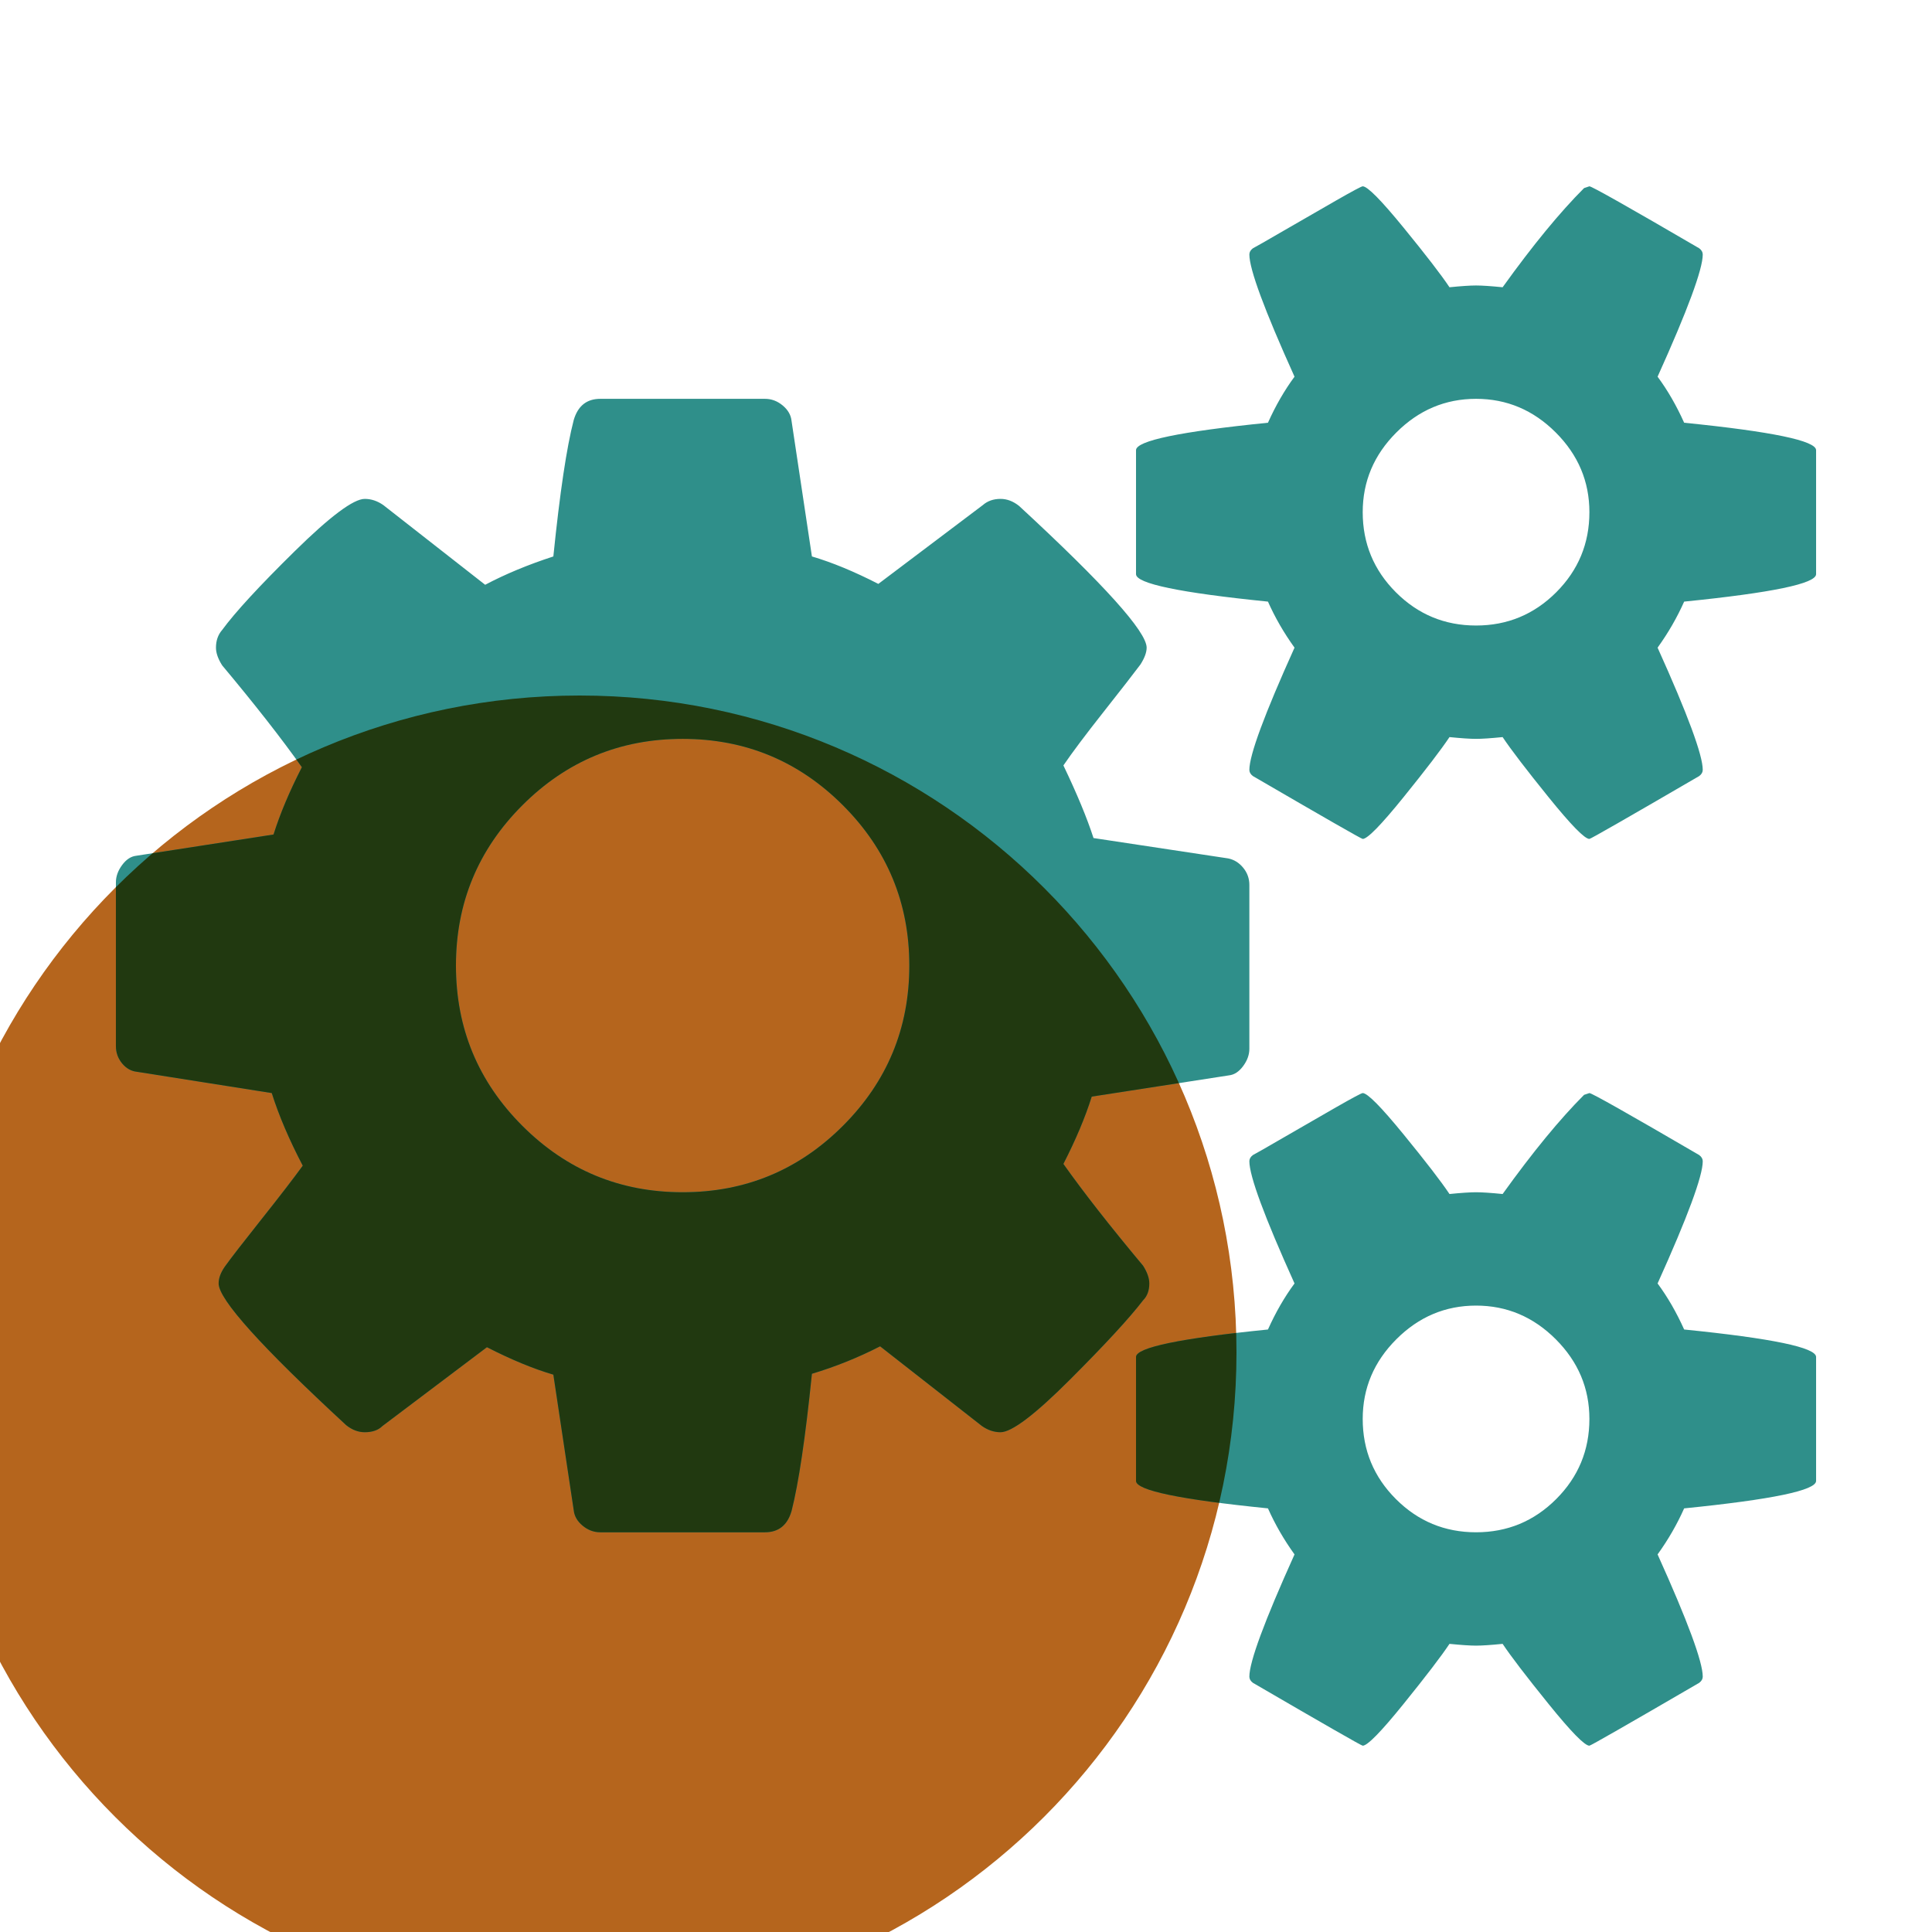
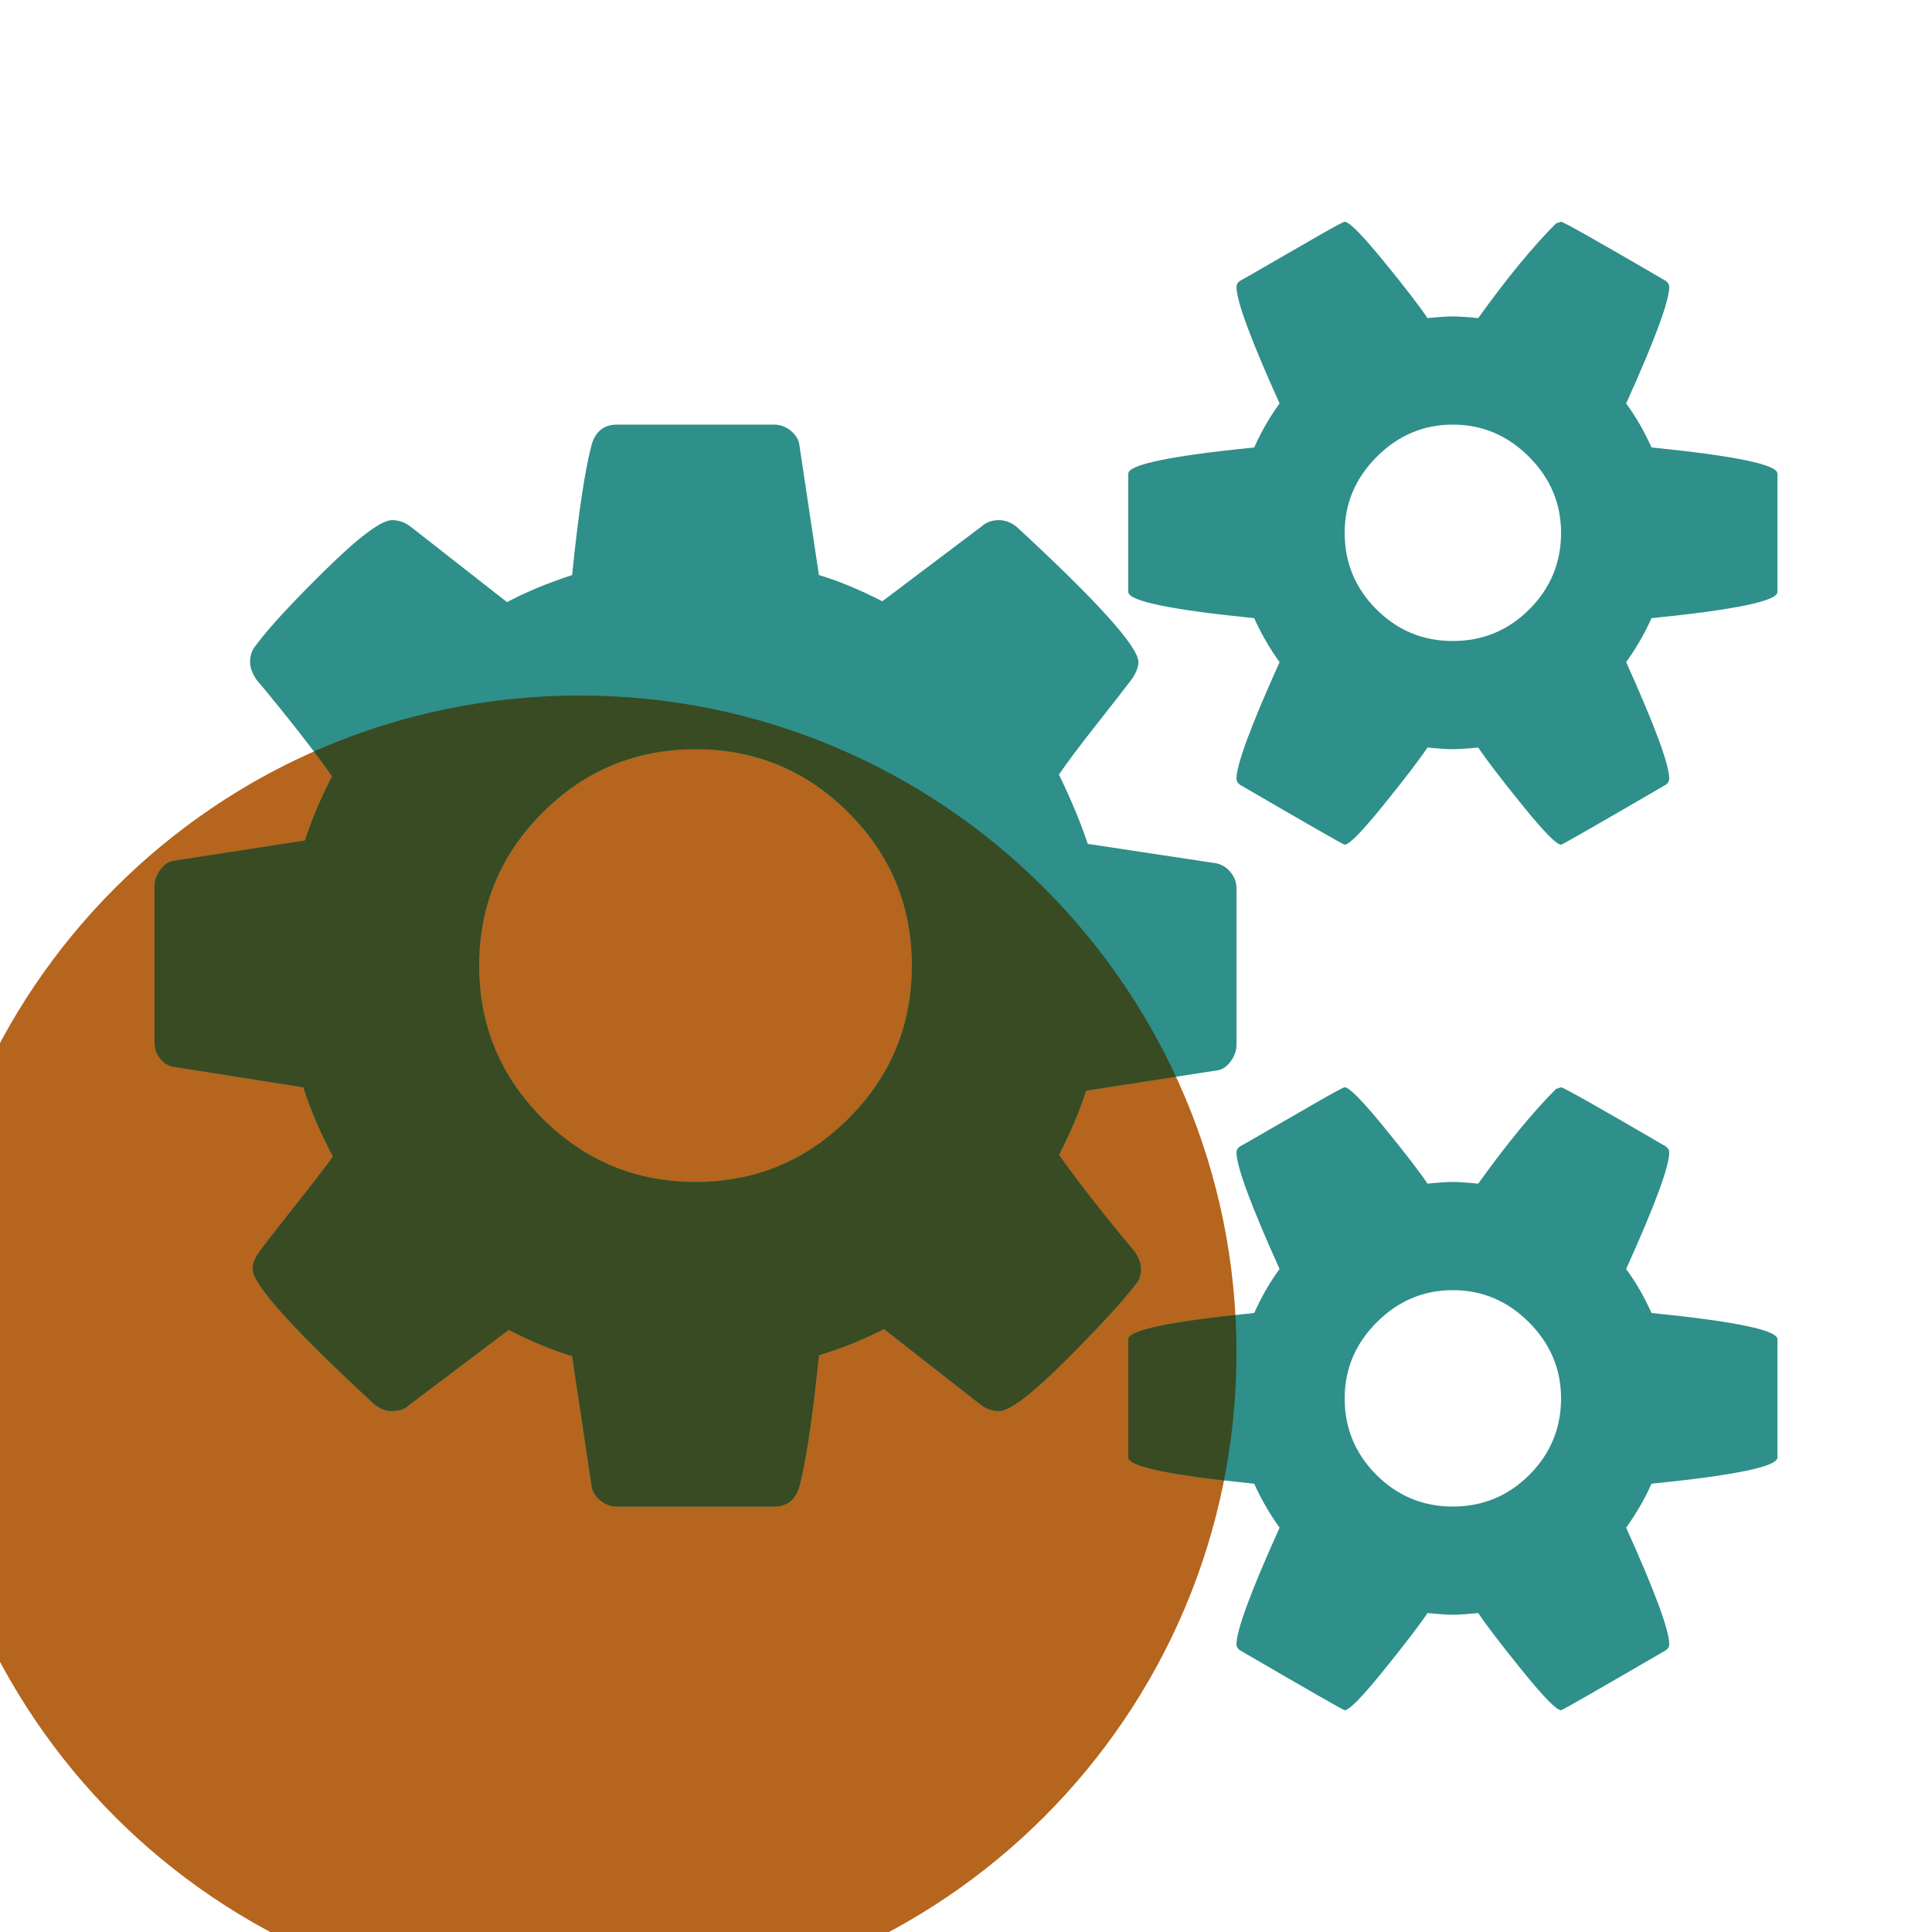
<svg xmlns="http://www.w3.org/2000/svg" width="50" height="50" viewBox="0 0 50 50">
  <defs>
-     <clipPath id="afenda-accent">
+     <clipPath id="afenda-accent-31efd7828f">
      <circle cx="15" cy="35" r="17" />
    </clipPath>
  </defs>
  <circle cx="15" cy="35" r="17" fill="#B5651D" />
-   <path d="M821.0 459.0Q896 534 896.0 640.0Q896 746 821.0 821.0Q746 896 640.0 896.0Q534 896 459.0 821.0Q384 746 384.0 640.0Q384 534 459.0 459.0Q534 384 640.0 384.0Q746 384 821.0 459.0ZM1664 128Q1664 180 1626.0 218.0Q1588 256 1536.0 256.0Q1484 256 1446.0 218.0Q1408 180 1408 128Q1408 75 1445.5 37.5Q1483 0 1536.0 0.0Q1589 0 1626.5 37.5Q1664 75 1664 128ZM1664 1152Q1664 1204 1626.0 1242.0Q1588 1280 1536.0 1280.0Q1484 1280 1446.0 1242.0Q1408 1204 1408 1152Q1408 1099 1445.5 1061.5Q1483 1024 1536.0 1024.0Q1589 1024 1626.5 1061.5Q1664 1099 1664 1152ZM1280 731V546Q1280 536 1273.0 526.5Q1266 517 1257 516L1102 492Q1091 457 1070 416Q1104 368 1160 301Q1167 290 1167 281Q1167 269 1160 262Q1137 232 1077.5 172.5Q1018 113 999 113Q988 113 978 120L863 210Q826 191 786 179Q775 71 763 24Q756 0 733 0H547Q536 0 527.0 7.5Q518 15 517 25L494 178Q460 188 419 209L301 120Q294 113 281 113Q270 113 260 121Q116 254 116 281Q116 290 123 300Q133 314 164.0 353.0Q195 392 211 414Q188 458 176 496L24 520Q14 521 7.0 529.5Q0 538 0 549V734Q0 744 7.0 753.5Q14 763 23 764L178 788Q189 823 210 864Q176 912 120 979Q113 990 113 999Q113 1011 120 1019Q142 1049 202.0 1108.0Q262 1167 281 1167Q292 1167 302 1160L417 1070Q451 1088 494 1102Q505 1210 517 1256Q524 1280 547 1280H733Q744 1280 753.0 1272.5Q762 1265 763 1255L786 1102Q820 1092 861 1071L979 1160Q987 1167 999 1167Q1010 1167 1020 1159Q1164 1026 1164 999Q1164 991 1157 980Q1145 964 1115.0 926.0Q1085 888 1070 866Q1093 818 1104 784L1256 761Q1266 759 1273.0 750.5Q1280 742 1280 731ZM1920 198V58Q1920 42 1771 27Q1759 0 1741 -25Q1792 -138 1792 -163Q1792 -167 1788 -170Q1666 -241 1664 -241Q1656 -241 1618.0 -194.0Q1580 -147 1566 -126Q1546 -128 1536.0 -128.0Q1526 -128 1506 -126Q1492 -147 1454.0 -194.0Q1416 -241 1408 -241Q1406 -241 1284 -170Q1280 -167 1280 -163Q1280 -138 1331 -25Q1313 0 1301 27Q1152 42 1152 58V198Q1152 214 1301 229Q1314 258 1331 281Q1280 394 1280 419Q1280 423 1284 426Q1288 428 1319.0 446.0Q1350 464 1378.0 480.0Q1406 496 1408 496Q1416 496 1454.0 449.5Q1492 403 1506 382Q1526 384 1536.0 384.0Q1546 384 1566 382Q1617 453 1658 494L1664 496Q1668 496 1788 426Q1792 423 1792 419Q1792 394 1741 281Q1758 258 1771 229Q1920 214 1920 198ZM1920 1222V1082Q1920 1066 1771 1051Q1759 1024 1741 999Q1792 886 1792 861Q1792 857 1788 854Q1666 783 1664 783Q1656 783 1618.0 830.0Q1580 877 1566 898Q1546 896 1536.0 896.0Q1526 896 1506 898Q1492 877 1454.0 830.0Q1416 783 1408 783Q1406 783 1284 854Q1280 857 1280 861Q1280 886 1331 999Q1313 1024 1301 1051Q1152 1066 1152 1082V1222Q1152 1238 1301 1253Q1314 1282 1331 1305Q1280 1418 1280 1443Q1280 1447 1284 1450Q1288 1452 1319.0 1470.0Q1350 1488 1378.0 1504.0Q1406 1520 1408 1520Q1416 1520 1454.0 1473.5Q1492 1427 1506 1406Q1526 1408 1536.0 1408.0Q1546 1408 1566 1406Q1617 1477 1658 1518L1664 1520Q1668 1520 1788 1450Q1792 1447 1792 1443Q1792 1418 1741 1305Q1758 1282 1771 1253Q1920 1238 1920 1222Z" fill="#2F8F8A" transform="translate(25 25) scale(0.022917 -0.022917) translate(-960 -639.5)" />
-   <g clip-path="url(#afenda-accent)">
-     <path d="M821.0 459.0Q896 534 896.0 640.0Q896 746 821.0 821.0Q746 896 640.0 896.0Q534 896 459.0 821.0Q384 746 384.0 640.0Q384 534 459.0 459.0Q534 384 640.0 384.0Q746 384 821.0 459.0ZM1664 128Q1664 180 1626.0 218.0Q1588 256 1536.0 256.0Q1484 256 1446.0 218.0Q1408 180 1408 128Q1408 75 1445.5 37.5Q1483 0 1536.0 0.0Q1589 0 1626.5 37.5Q1664 75 1664 128ZM1664 1152Q1664 1204 1626.0 1242.0Q1588 1280 1536.0 1280.0Q1484 1280 1446.0 1242.0Q1408 1204 1408 1152Q1408 1099 1445.5 1061.5Q1483 1024 1536.0 1024.0Q1589 1024 1626.5 1061.5Q1664 1099 1664 1152ZM1280 731V546Q1280 536 1273.0 526.5Q1266 517 1257 516L1102 492Q1091 457 1070 416Q1104 368 1160 301Q1167 290 1167 281Q1167 269 1160 262Q1137 232 1077.5 172.5Q1018 113 999 113Q988 113 978 120L863 210Q826 191 786 179Q775 71 763 24Q756 0 733 0H547Q536 0 527.0 7.5Q518 15 517 25L494 178Q460 188 419 209L301 120Q294 113 281 113Q270 113 260 121Q116 254 116 281Q116 290 123 300Q133 314 164.0 353.0Q195 392 211 414Q188 458 176 496L24 520Q14 521 7.0 529.5Q0 538 0 549V734Q0 744 7.0 753.5Q14 763 23 764L178 788Q189 823 210 864Q176 912 120 979Q113 990 113 999Q113 1011 120 1019Q142 1049 202.0 1108.0Q262 1167 281 1167Q292 1167 302 1160L417 1070Q451 1088 494 1102Q505 1210 517 1256Q524 1280 547 1280H733Q744 1280 753.0 1272.5Q762 1265 763 1255L786 1102Q820 1092 861 1071L979 1160Q987 1167 999 1167Q1010 1167 1020 1159Q1164 1026 1164 999Q1164 991 1157 980Q1145 964 1115.0 926.0Q1085 888 1070 866Q1093 818 1104 784L1256 761Q1266 759 1273.0 750.5Q1280 742 1280 731ZM1920 198V58Q1920 42 1771 27Q1759 0 1741 -25Q1792 -138 1792 -163Q1792 -167 1788 -170Q1666 -241 1664 -241Q1656 -241 1618.0 -194.0Q1580 -147 1566 -126Q1546 -128 1536.0 -128.0Q1526 -128 1506 -126Q1492 -147 1454.0 -194.0Q1416 -241 1408 -241Q1406 -241 1284 -170Q1280 -167 1280 -163Q1280 -138 1331 -25Q1313 0 1301 27Q1152 42 1152 58V198Q1152 214 1301 229Q1314 258 1331 281Q1280 394 1280 419Q1280 423 1284 426Q1288 428 1319.0 446.0Q1350 464 1378.0 480.0Q1406 496 1408 496Q1416 496 1454.0 449.5Q1492 403 1506 382Q1526 384 1536.0 384.0Q1546 384 1566 382Q1617 453 1658 494L1664 496Q1668 496 1788 426Q1792 423 1792 419Q1792 394 1741 281Q1758 258 1771 229Q1920 214 1920 198ZM1920 1222V1082Q1920 1066 1771 1051Q1759 1024 1741 999Q1792 886 1792 861Q1792 857 1788 854Q1666 783 1664 783Q1656 783 1618.0 830.0Q1580 877 1566 898Q1546 896 1536.0 896.0Q1526 896 1506 898Q1492 877 1454.0 830.0Q1416 783 1408 783Q1406 783 1284 854Q1280 857 1280 861Q1280 886 1331 999Q1313 1024 1301 1051Q1152 1066 1152 1082V1222Q1152 1238 1301 1253Q1314 1282 1331 1305Q1280 1418 1280 1443Q1280 1447 1284 1450Q1288 1452 1319.0 1470.0Q1350 1488 1378.0 1504.0Q1406 1520 1408 1520Q1416 1520 1454.0 1473.5Q1492 1427 1506 1406Q1526 1408 1536.0 1408.0Q1546 1408 1566 1406Q1617 1477 1658 1518L1664 1520Q1668 1520 1788 1450Q1792 1447 1792 1443Q1792 1418 1741 1305Q1758 1282 1771 1253Q1920 1238 1920 1222Z" fill="#213910" transform="translate(25 25) scale(0.022917 -0.022917) translate(-960 -639.5)" />
+   <path d="M821.0 459.0Q896 534 896.0 640.0Q896 746 821.0 821.0Q746 896 640.0 896.0Q534 896 459.0 821.0Q384 746 384.0 640.0Q384 534 459.0 459.0Q534 384 640.0 384.0Q746 384 821.0 459.0ZM1664 128Q1664 180 1626.0 218.0Q1588 256 1536.0 256.0Q1484 256 1446.0 218.0Q1408 180 1408 128Q1408 75 1445.5 37.5Q1483 0 1536.0 0.0Q1589 0 1626.5 37.5Q1664 75 1664 128ZM1664 1152Q1664 1204 1626.0 1242.0Q1588 1280 1536.0 1280.0Q1484 1280 1446.0 1242.0Q1408 1204 1408 1152Q1408 1099 1445.5 1061.5Q1483 1024 1536.0 1024.0Q1589 1024 1626.5 1061.5Q1664 1099 1664 1152ZM1280 731V546Q1280 536 1273.0 526.5Q1266 517 1257 516L1102 492Q1091 457 1070 416Q1104 368 1160 301Q1167 290 1167 281Q1167 269 1160 262Q1137 232 1077.5 172.5Q1018 113 999 113Q988 113 978 120L863 210Q826 191 786 179Q775 71 763 24Q756 0 733 0H547Q536 0 527.0 7.5Q518 15 517 25L494 178Q460 188 419 209L301 120Q294 113 281 113Q270 113 260 121Q116 254 116 281Q116 290 123 300Q133 314 164.0 353.0Q195 392 211 414Q188 458 176 496L24 520Q14 521 7.0 529.5Q0 538 0 549V734Q0 744 7.0 753.5Q14 763 23 764L178 788Q189 823 210 864Q176 912 120 979Q113 990 113 999Q113 1011 120 1019Q142 1049 202.0 1108.0Q262 1167 281 1167Q292 1167 302 1160L417 1070Q451 1088 494 1102Q505 1210 517 1256Q524 1280 547 1280H733Q744 1280 753.0 1272.5Q762 1265 763 1255L786 1102Q820 1092 861 1071L979 1160Q987 1167 999 1167Q1010 1167 1020 1159Q1164 1026 1164 999Q1164 991 1157 980Q1145 964 1115.0 926.0Q1085 888 1070 866Q1093 818 1104 784L1256 761Q1266 759 1273.0 750.5Q1280 742 1280 731ZM1920 198V58Q1920 42 1771 27Q1759 0 1741 -25Q1792 -138 1792 -163Q1792 -167 1788 -170Q1666 -241 1664 -241Q1656 -241 1618.0 -194.0Q1580 -147 1566 -126Q1546 -128 1536.0 -128.0Q1526 -128 1506 -126Q1492 -147 1454.0 -194.0Q1416 -241 1408 -241Q1406 -241 1284 -170Q1280 -167 1280 -163Q1280 -138 1331 -25Q1313 0 1301 27Q1152 42 1152 58V198Q1152 214 1301 229Q1314 258 1331 281Q1280 394 1280 419Q1280 423 1284 426Q1288 428 1319.0 446.0Q1350 464 1378.0 480.0Q1406 496 1408 496Q1416 496 1454.0 449.5Q1492 403 1506 382Q1526 384 1536.0 384.0Q1546 384 1566 382Q1617 453 1658 494L1664 496Q1668 496 1788 426Q1792 423 1792 419Q1792 394 1741 281Q1758 258 1771 229Q1920 214 1920 198ZM1920 1222V1082Q1920 1066 1771 1051Q1759 1024 1741 999Q1792 886 1792 861Q1792 857 1788 854Q1666 783 1664 783Q1656 783 1618.0 830.0Q1580 877 1566 898Q1546 896 1536.0 896.0Q1526 896 1506 898Q1492 877 1454.0 830.0Q1416 783 1408 783Q1406 783 1284 854Q1280 857 1280 861Q1280 886 1331 999Q1313 1024 1301 1051Q1152 1066 1152 1082V1222Q1152 1238 1301 1253Q1314 1282 1331 1305Q1280 1418 1280 1443Q1280 1447 1284 1450Q1288 1452 1319.0 1470.0Q1350 1488 1378.0 1504.0Q1406 1520 1408 1520Q1416 1520 1454.0 1473.5Q1492 1427 1506 1406Q1526 1408 1536.0 1408.0Q1546 1408 1566 1406Q1617 1477 1658 1518L1664 1520Q1668 1520 1788 1450Q1792 1447 1792 1443Q1792 1418 1741 1305Q1758 1282 1771 1253Q1920 1238 1920 1222Z" fill="#2F8F8A" transform="translate(25 25) scale(0.021875 -0.021875) translate(-960 -639.5)" />
+   <g clip-path="url(#afenda-accent-31efd7828f)">
+     <path d="M821.0 459.0Q896 534 896.0 640.0Q896 746 821.0 821.0Q746 896 640.0 896.0Q534 896 459.0 821.0Q384 746 384.0 640.0Q384 534 459.0 459.0Q534 384 640.0 384.0Q746 384 821.0 459.0ZM1664 128Q1664 180 1626.0 218.0Q1588 256 1536.0 256.0Q1484 256 1446.0 218.0Q1408 180 1408 128Q1408 75 1445.5 37.5Q1483 0 1536.0 0.0Q1589 0 1626.5 37.5Q1664 75 1664 128ZM1664 1152Q1664 1204 1626.0 1242.0Q1588 1280 1536.0 1280.0Q1484 1280 1446.0 1242.0Q1408 1204 1408 1152Q1408 1099 1445.5 1061.5Q1483 1024 1536.0 1024.0Q1589 1024 1626.5 1061.5Q1664 1099 1664 1152ZM1280 731V546Q1280 536 1273.0 526.5Q1266 517 1257 516L1102 492Q1091 457 1070 416Q1104 368 1160 301Q1167 290 1167 281Q1167 269 1160 262Q1137 232 1077.5 172.5Q1018 113 999 113Q988 113 978 120L863 210Q826 191 786 179Q775 71 763 24Q756 0 733 0H547Q536 0 527.0 7.5Q518 15 517 25L494 178Q460 188 419 209L301 120Q294 113 281 113Q270 113 260 121Q116 254 116 281Q116 290 123 300Q133 314 164.0 353.0Q195 392 211 414Q188 458 176 496L24 520Q14 521 7.0 529.5Q0 538 0 549V734Q0 744 7.0 753.5Q14 763 23 764L178 788Q189 823 210 864Q176 912 120 979Q113 990 113 999Q113 1011 120 1019Q142 1049 202.0 1108.0Q262 1167 281 1167Q292 1167 302 1160L417 1070Q451 1088 494 1102Q505 1210 517 1256Q524 1280 547 1280H733Q744 1280 753.0 1272.5Q762 1265 763 1255L786 1102Q820 1092 861 1071L979 1160Q987 1167 999 1167Q1010 1167 1020 1159Q1164 1026 1164 999Q1164 991 1157 980Q1145 964 1115.0 926.0Q1085 888 1070 866Q1093 818 1104 784L1256 761Q1266 759 1273.0 750.5Q1280 742 1280 731ZM1920 198V58Q1920 42 1771 27Q1759 0 1741 -25Q1792 -138 1792 -163Q1792 -167 1788 -170Q1666 -241 1664 -241Q1656 -241 1618.0 -194.0Q1580 -147 1566 -126Q1546 -128 1536.0 -128.0Q1526 -128 1506 -126Q1492 -147 1454.0 -194.0Q1416 -241 1408 -241Q1406 -241 1284 -170Q1280 -167 1280 -163Q1280 -138 1331 -25Q1313 0 1301 27Q1152 42 1152 58V198Q1152 214 1301 229Q1314 258 1331 281Q1280 394 1280 419Q1280 423 1284 426Q1288 428 1319.0 446.0Q1350 464 1378.0 480.0Q1406 496 1408 496Q1416 496 1454.0 449.5Q1492 403 1506 382Q1526 384 1536.0 384.0Q1546 384 1566 382Q1617 453 1658 494L1664 496Q1668 496 1788 426Q1792 423 1792 419Q1792 394 1741 281Q1758 258 1771 229Q1920 214 1920 198ZM1920 1222V1082Q1920 1066 1771 1051Q1759 1024 1741 999Q1792 886 1792 861Q1792 857 1788 854Q1666 783 1664 783Q1656 783 1618.0 830.0Q1580 877 1566 898Q1546 896 1536.0 896.0Q1526 896 1506 898Q1492 877 1454.0 830.0Q1416 783 1408 783Q1406 783 1284 854Q1280 857 1280 861Q1280 886 1331 999Q1313 1024 1301 1051Q1152 1066 1152 1082V1222Q1152 1238 1301 1253Q1314 1282 1331 1305Q1280 1418 1280 1443Q1280 1447 1284 1450Q1288 1452 1319.0 1470.0Q1350 1488 1378.0 1504.0Q1406 1520 1408 1520Q1416 1520 1454.0 1473.5Q1492 1427 1506 1406Q1526 1408 1536.0 1408.0Q1546 1408 1566 1406Q1617 1477 1658 1518L1664 1520Q1668 1520 1788 1450Q1792 1447 1792 1443Q1792 1418 1741 1305Q1758 1282 1771 1253Q1920 1238 1920 1222Z" fill="#384B23" transform="translate(25 25) scale(0.021875 -0.021875) translate(-960 -639.5)" />
  </g>
</svg>
